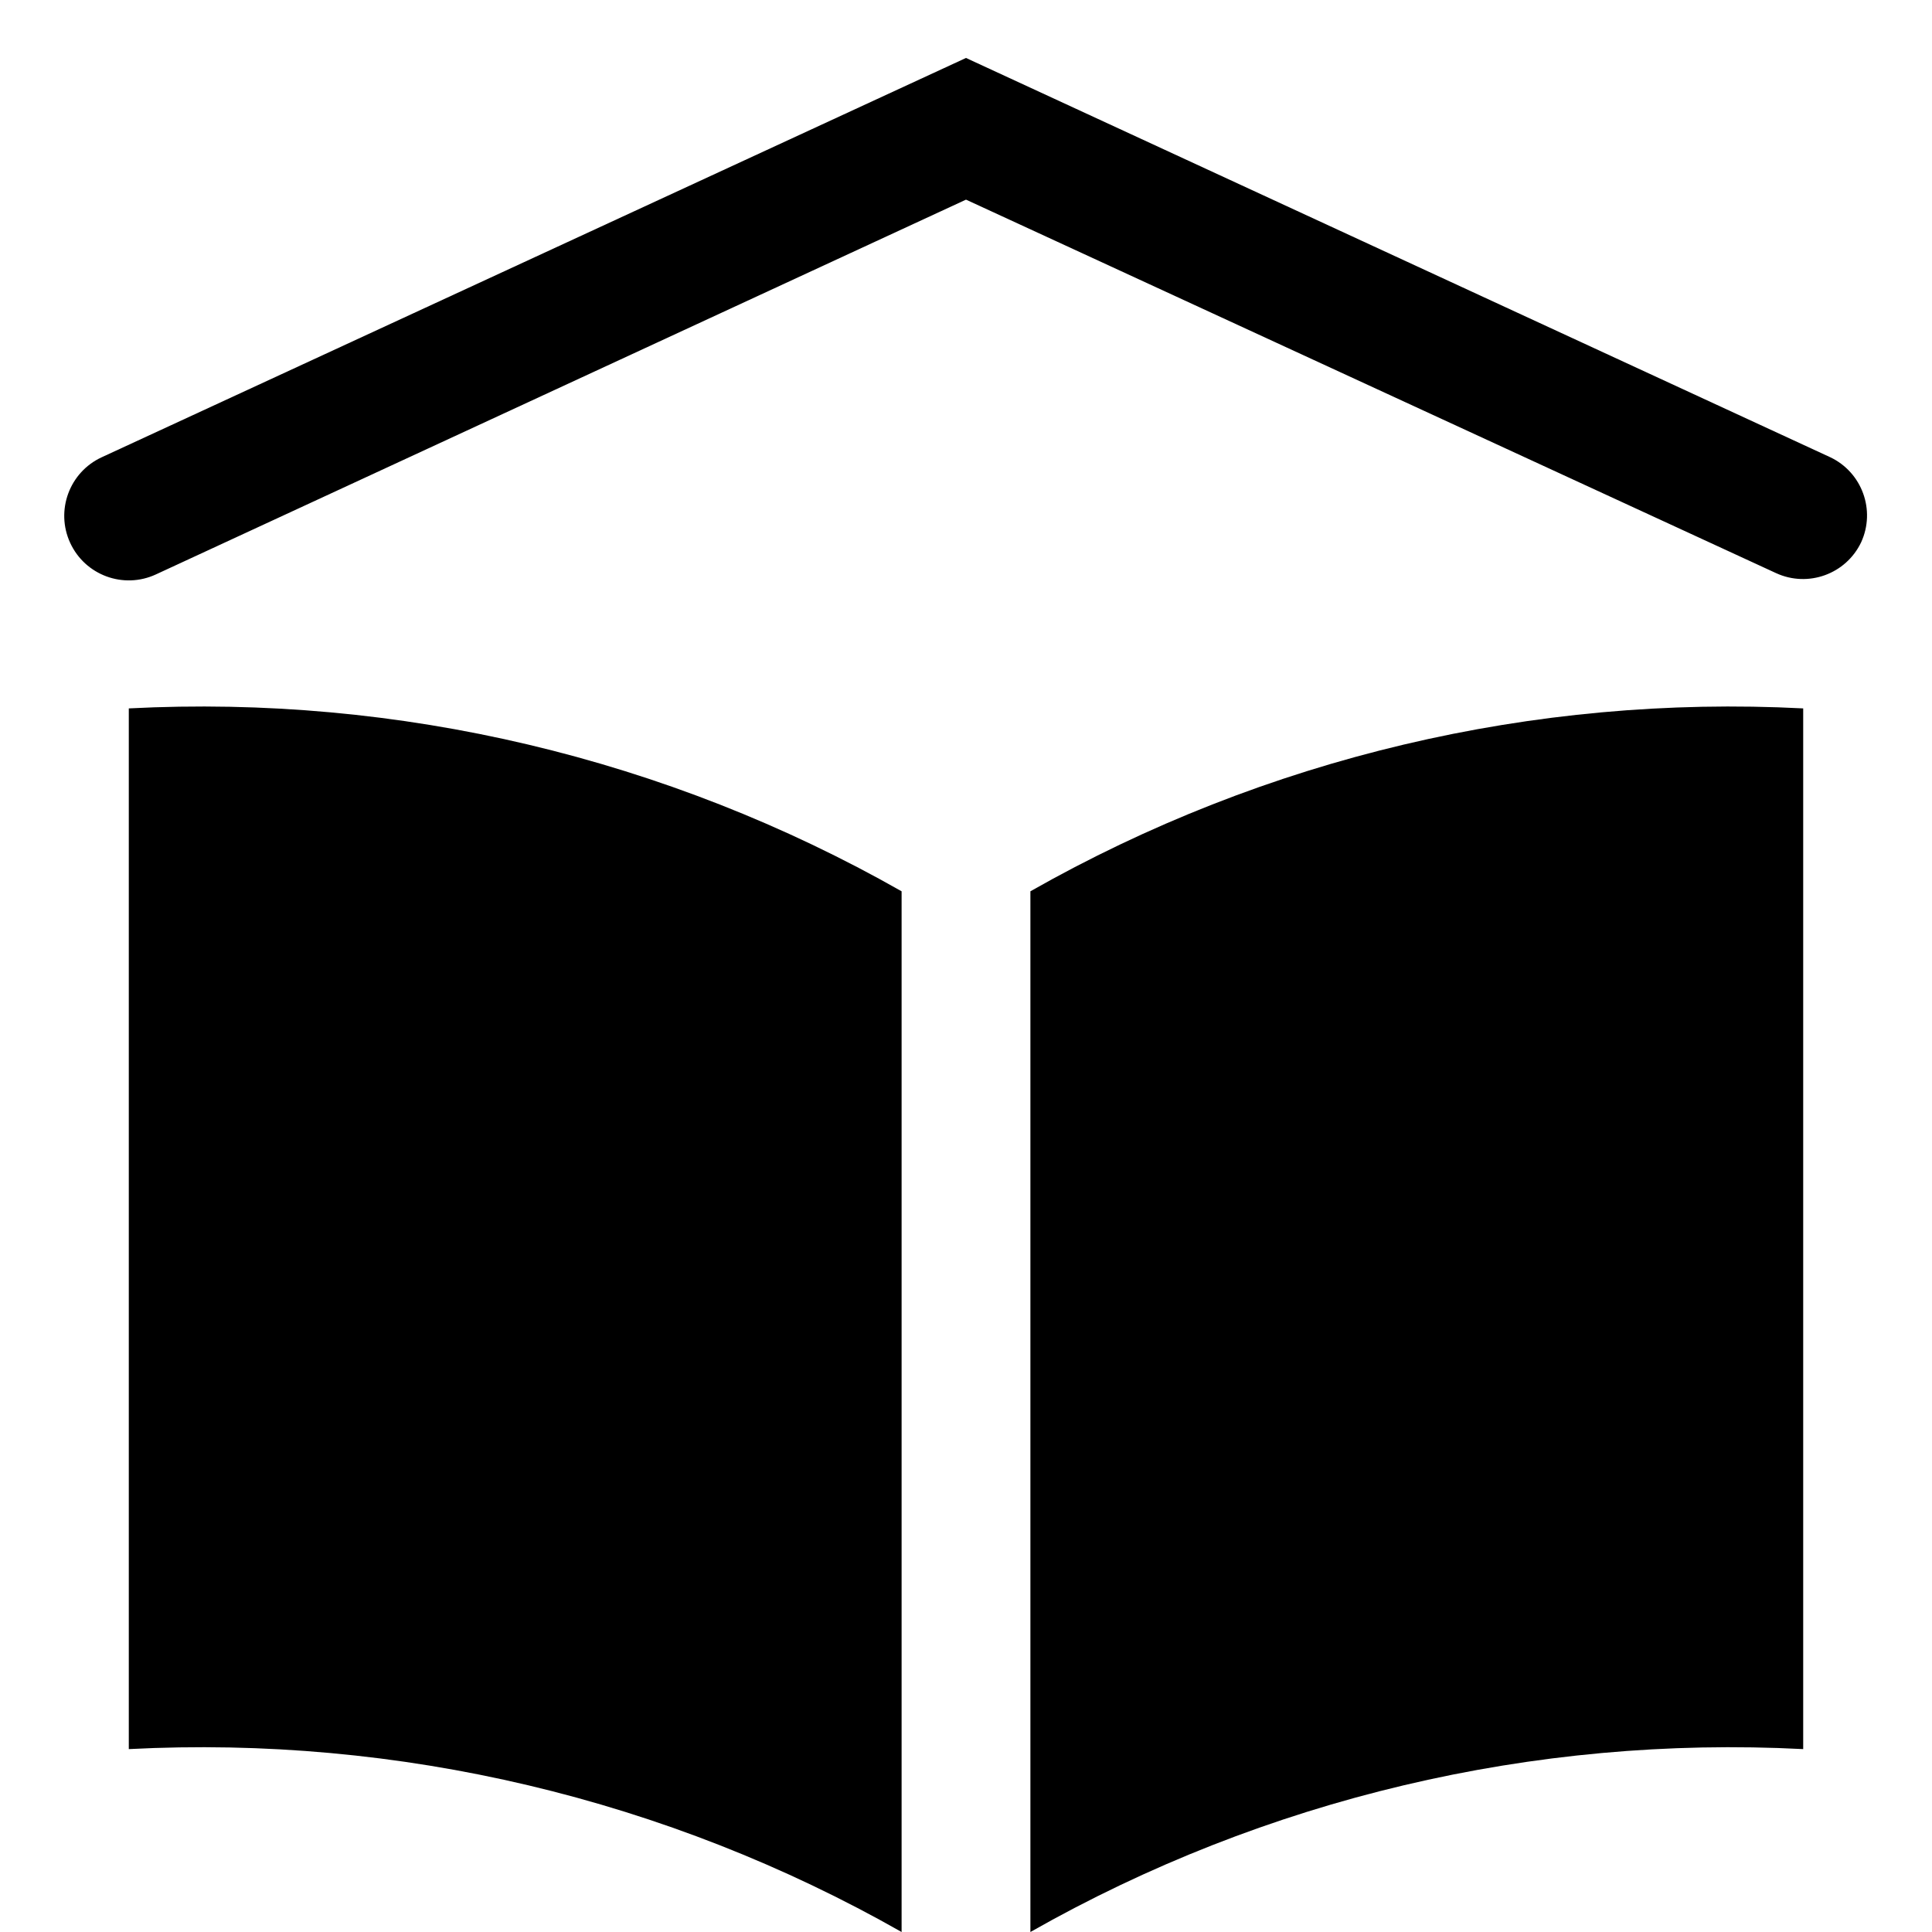
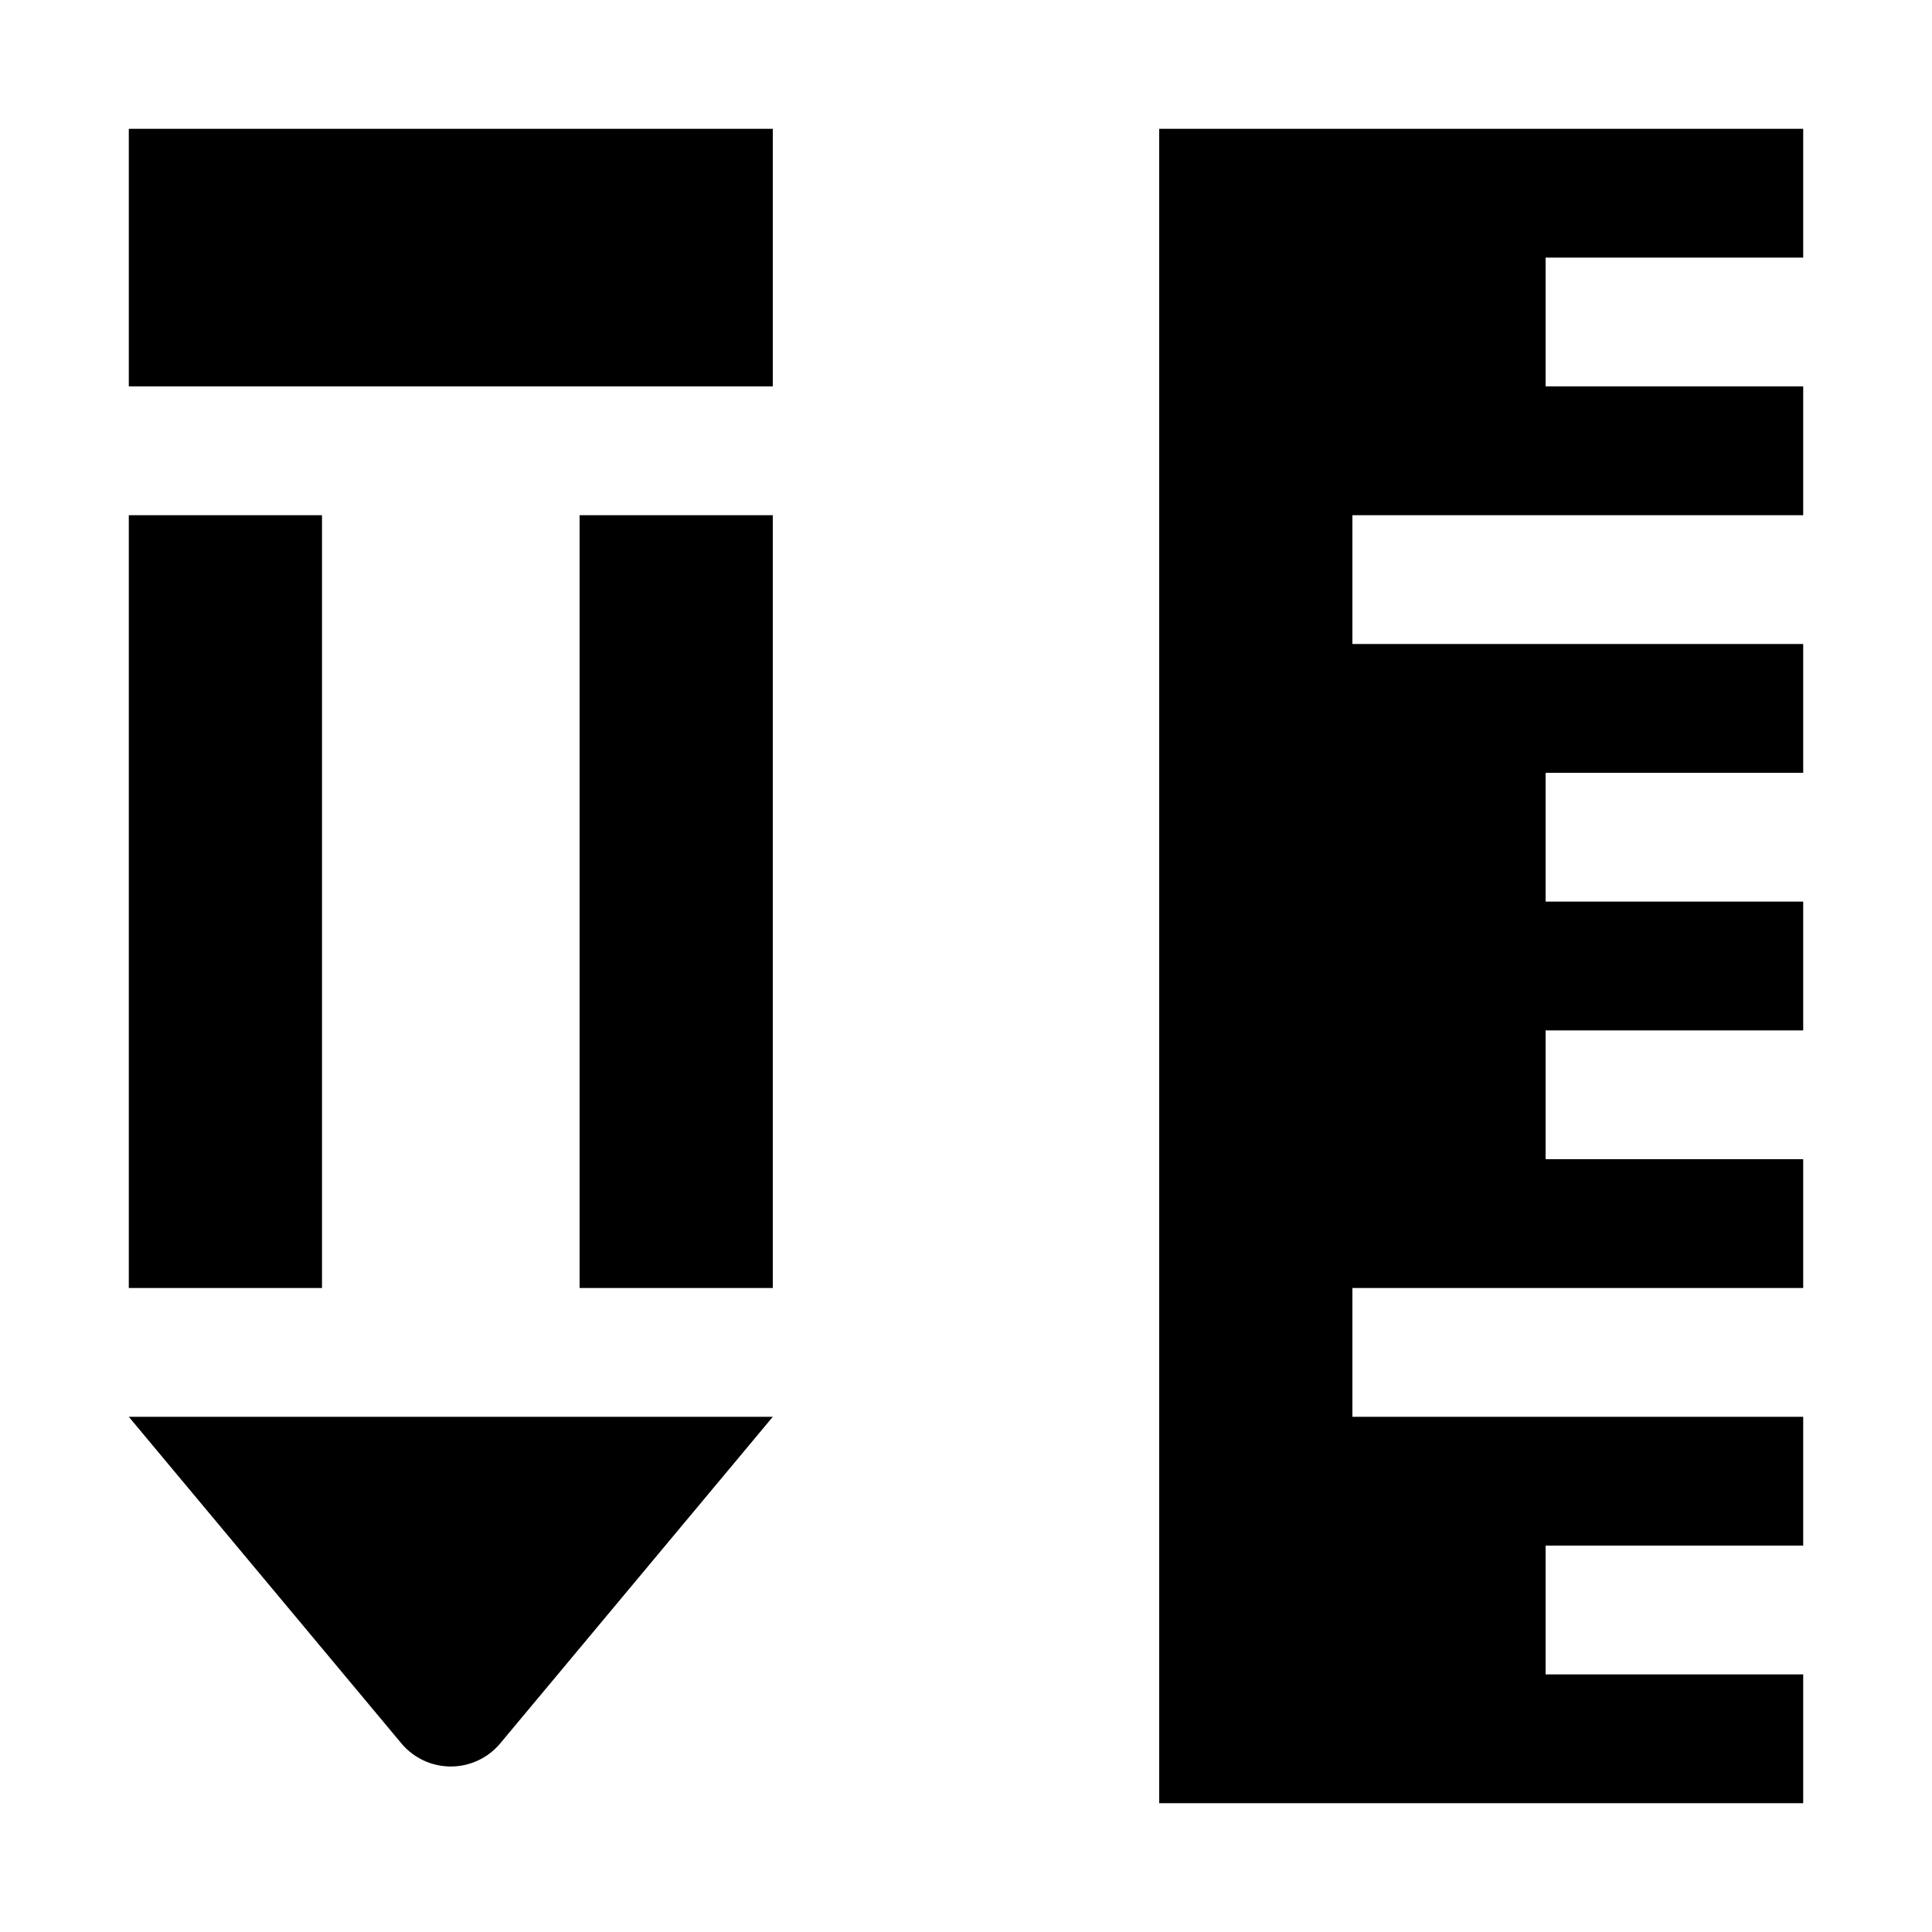
<svg xmlns="http://www.w3.org/2000/svg" id="Layer_1" data-name="Layer 1" width="15" height="15" viewBox="0 0 15 15">
-   <path d="M14,5.5v8.08A11,11,0,0,0,8,15V6.92A11,11,0,0,1,14,5.5Zm0.45-1.29a0.5,0.5,0,0,0-.24-0.66L7.5,0.45,0.79,3.55a0.5,0.5,0,1,0,.42.91L7.5,1.55l6.29,2.9A0.5,0.5,0,0,0,14.45,4.21ZM7,6.92A11,11,0,0,0,1,5.5v8.08A11,11,0,0,1,7,15V6.92Z" />
+   <path d="M6,3H1V1H6V3ZM6,4H4.5v6H6V4ZM2.5,4H1v6H2.5V4ZM12,13V12h2V11H10.5V10H14V9H12V8h2V7H12V6h2V5H10.5V4H14V3H12V2h2V1H9V14h5V13H12Zm-8.88.54a0.5,0.5,0,0,0,.76,0L6,11H1Z" />
</svg>
